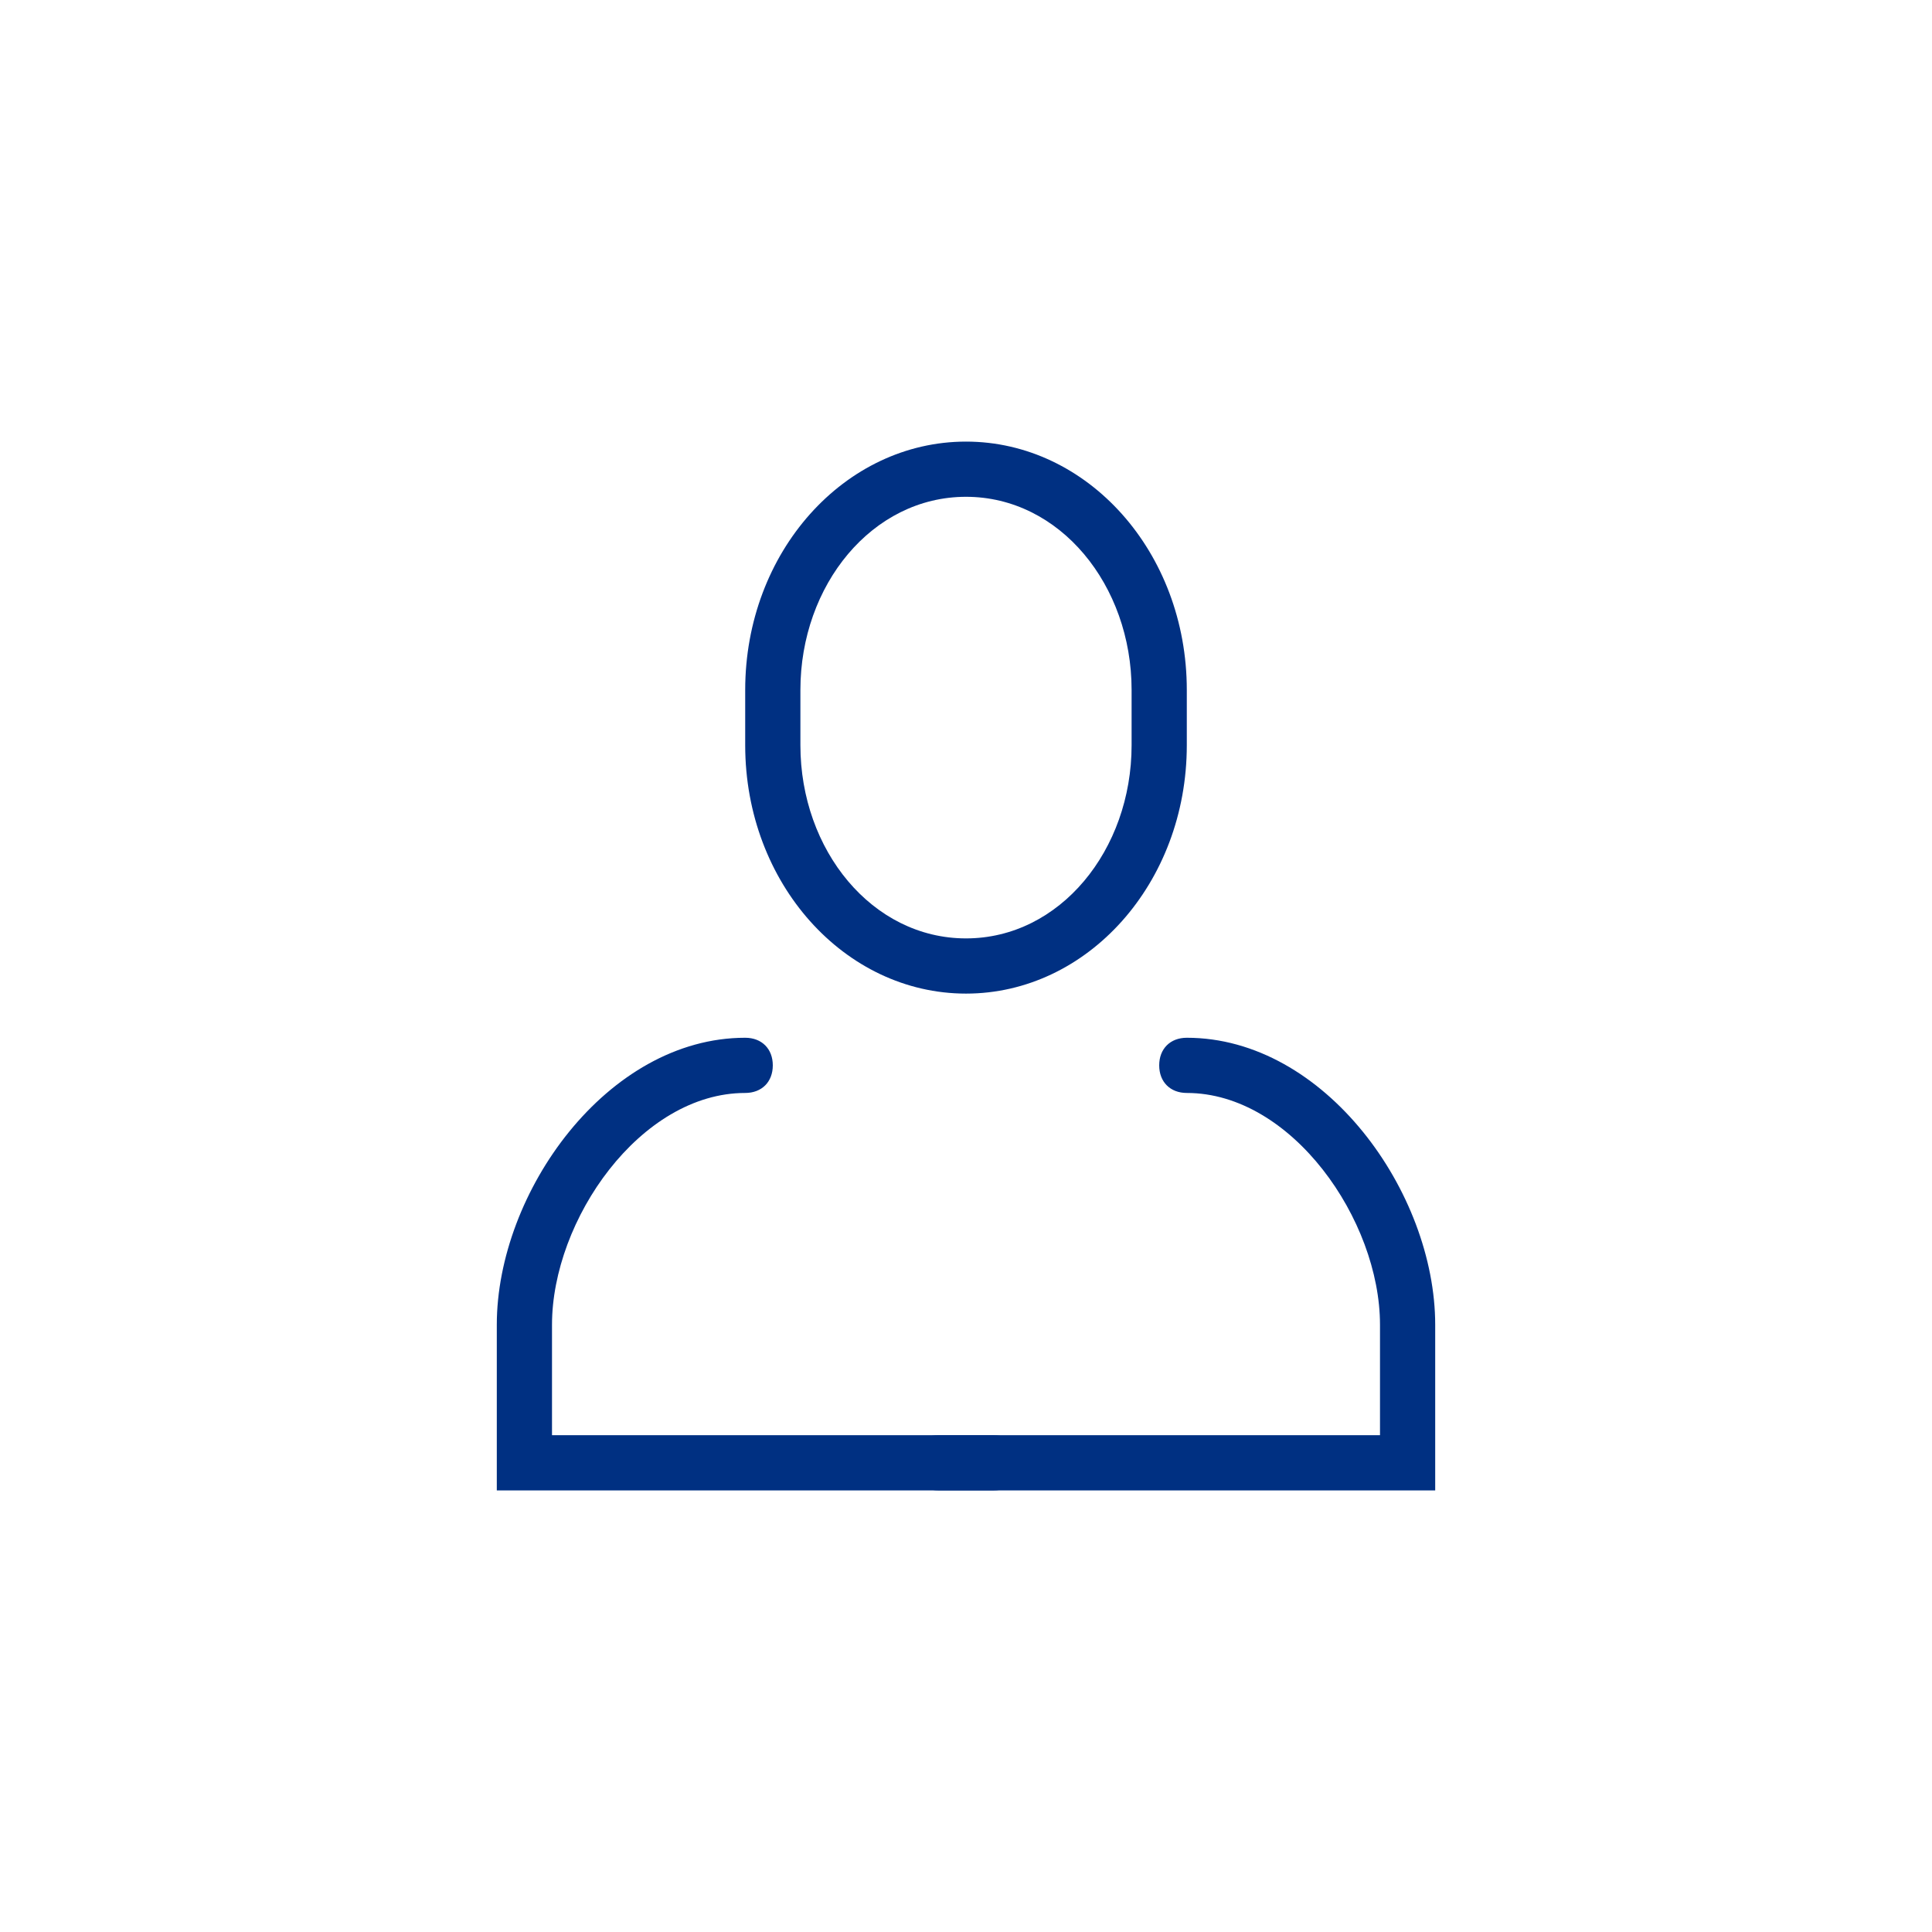
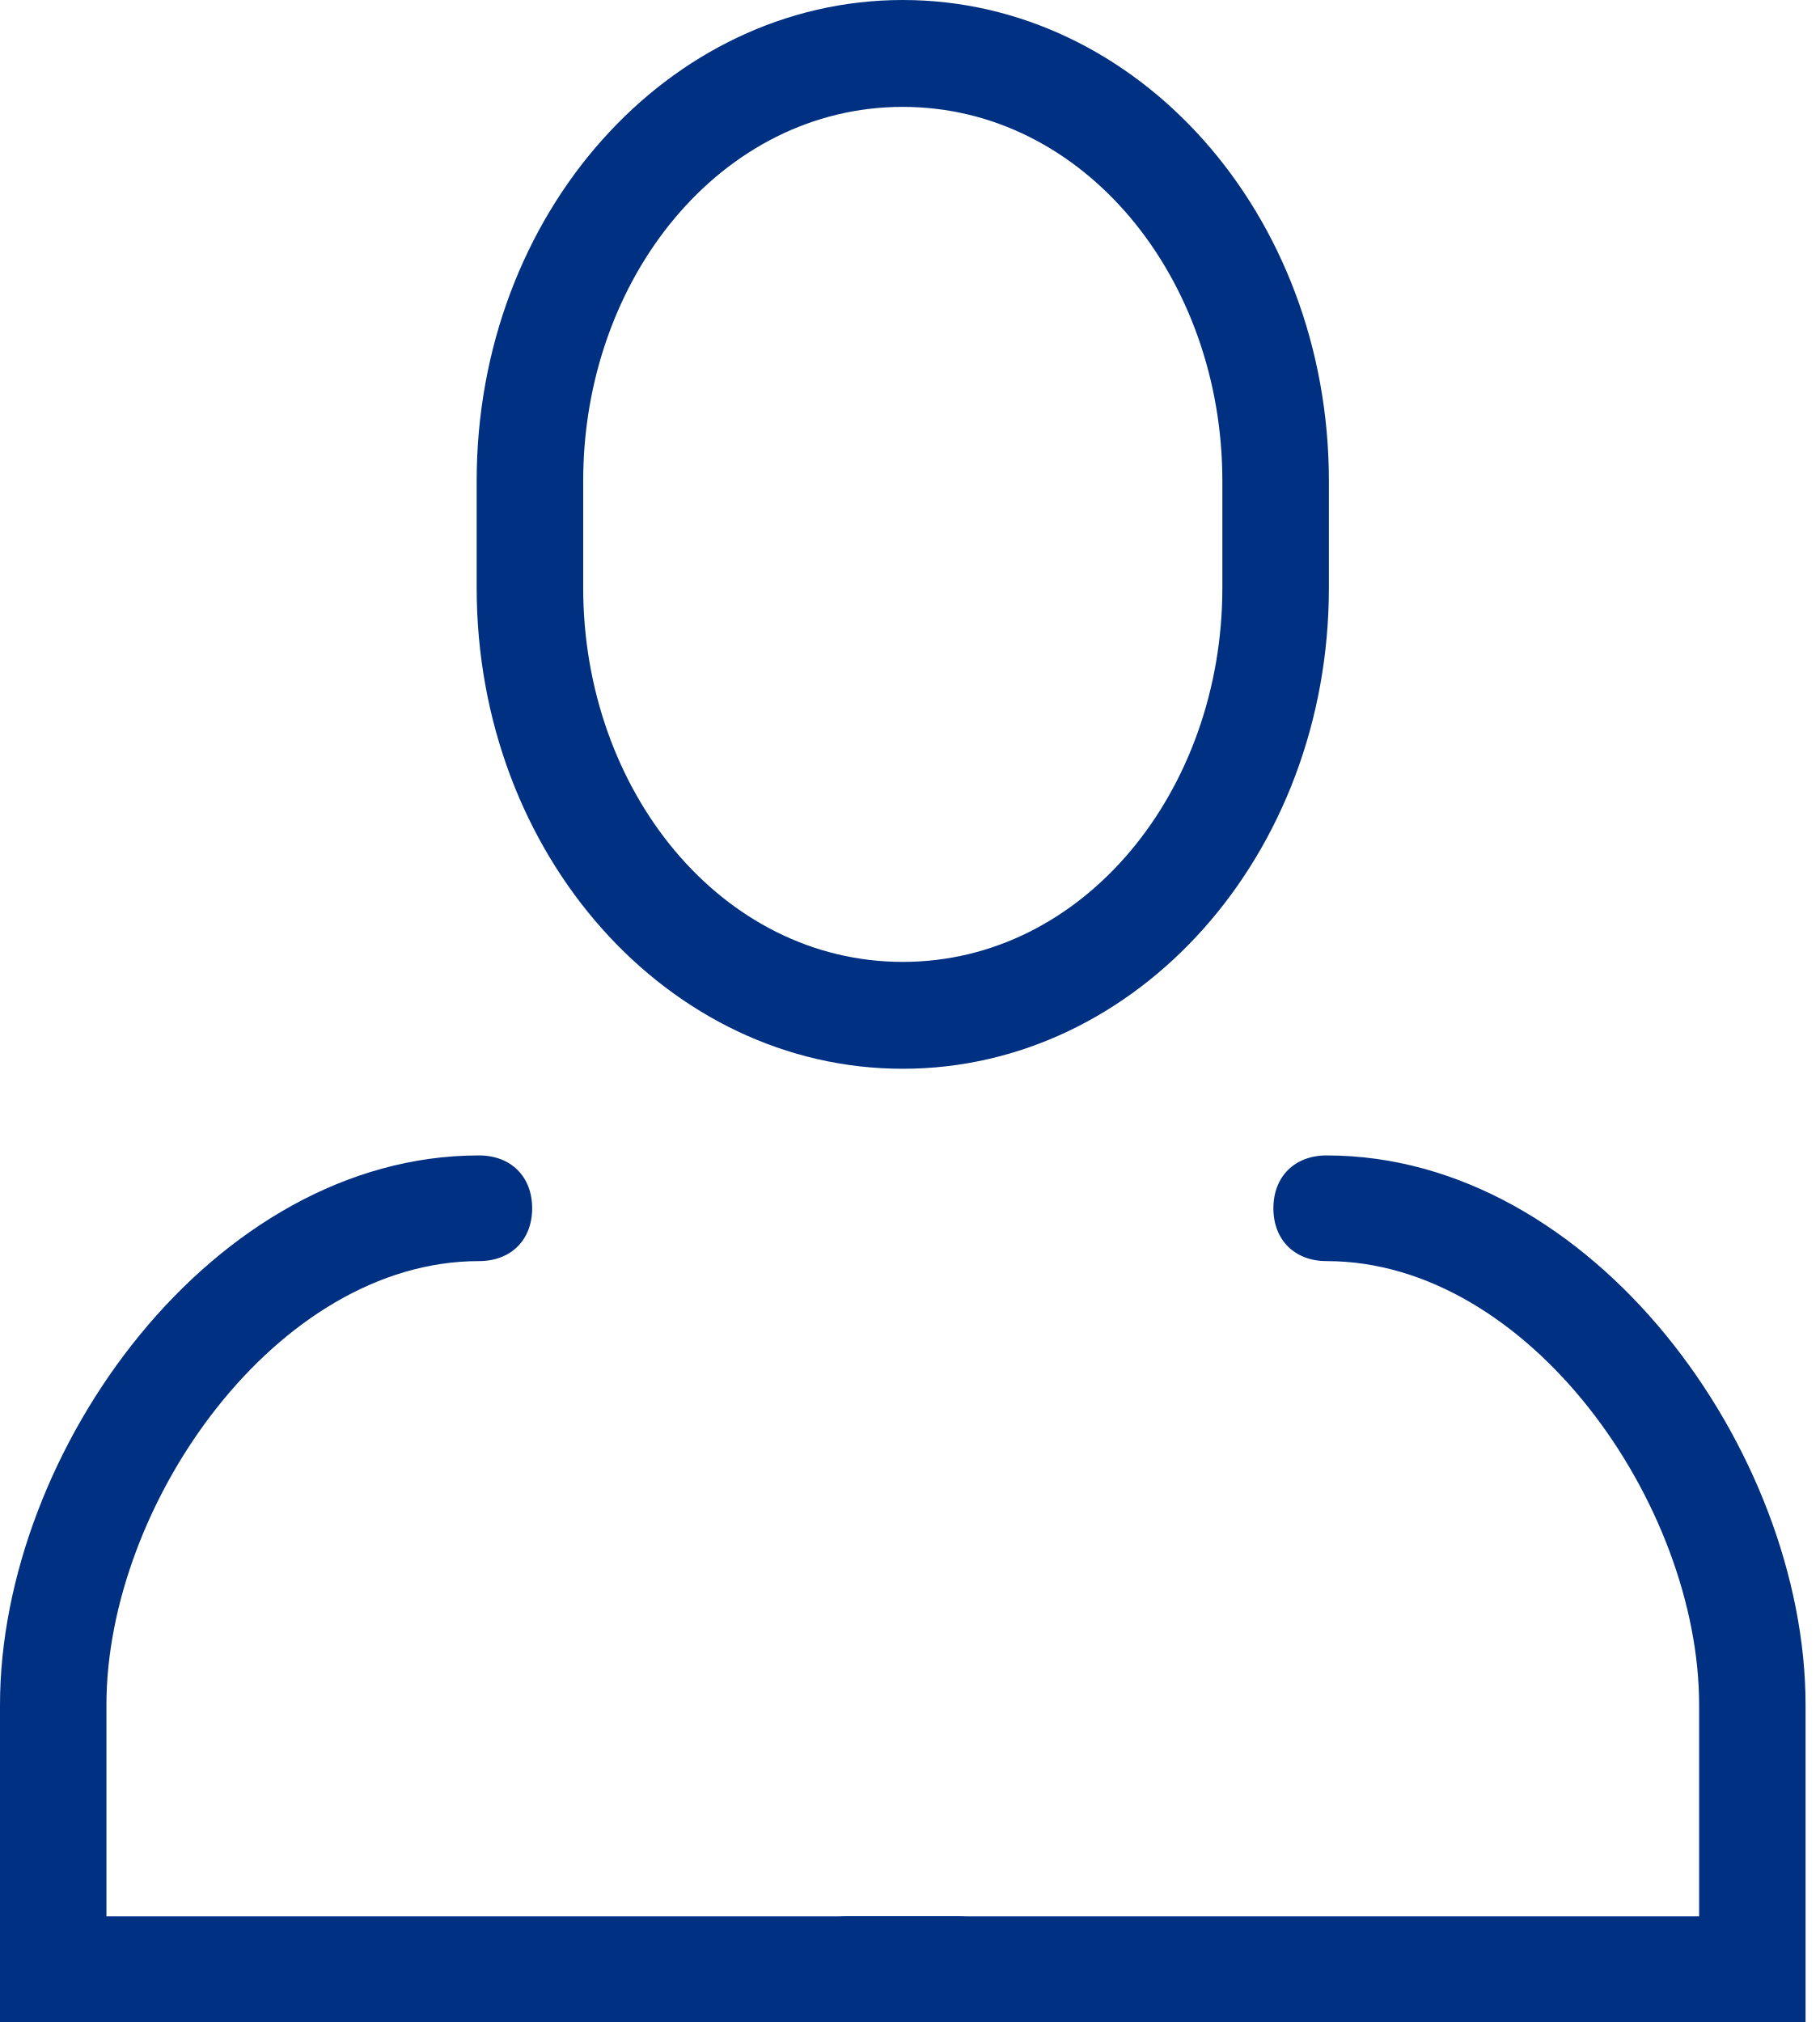
- <svg xmlns="http://www.w3.org/2000/svg" version="1.1" id="Layer_1" x="0px" y="0px" width="35px" height="35px" viewBox="0 0 35 35" enable-background="new 0 0 35 35" xml:space="preserve">
-   <g>
-     <g>
-       <g>
-         <path d="M17.5,18c-2.2,0-4-2-4-4.5v-1c0-2.5,1.8-4.5,4-4.5s4,2,4,4.5v1C21.5,16,19.7,18,17.5,18z M17.5,9c-1.7,0-3,1.6-3,3.5v1    c0,1.9,1.3,3.5,3,3.5s3-1.6,3-3.5v-1C20.5,10.6,19.2,9,17.5,9z" />
-       </g>
-     </g>
-     <g>
-       <g>
-         <path d="M18,27H9v-3c0-2.4,2-5.2,4.5-5.2c0.3,0,0.5,0.2,0.5,0.5s-0.2,0.5-0.5,0.5c-1.9,0-3.5,2.3-3.5,4.2v2h8    c0.3,0,0.5,0.2,0.5,0.5S18.3,27,18,27z" />
-       </g>
-     </g>
-     <g>
-       <g>
-         <path d="M26,27h-9c-0.3,0-0.5-0.2-0.5-0.5S16.7,26,17,26h8v-2c0-1.9-1.6-4.2-3.5-4.2c-0.3,0-0.5-0.2-0.5-0.5s0.2-0.5,0.5-0.5    c2.5,0,4.5,2.8,4.5,5.2V27z" />
+ <svg xmlns="http://www.w3.org/2000/svg" width="126px" height="140px" viewBox="0 0 126 140" version="1.1">
+   <defs />
+   <g id="Page-1" stroke="none" stroke-width="1" fill="none" fill-rule="evenodd">
+     <g id="account" fill="#003082" fill-rule="nonzero">
+       <g id="Shape">
+         <path d="M62.5,74 C46.275,74 33,59.2 33,40.7 L33,33.3 C33,14.8 46.275,0 62.5,0 C78.725,0 92,14.8 92,33.3 L92,40.7 C92,59.2 78.725,74 62.5,74 Z M62.5,7.4 C49.962,7.4 40.375,19.24 40.375,33.3 L40.375,40.7 C40.375,54.76 49.962,66.6 62.5,66.6 C75.037,66.6 84.625,54.76 84.625,40.7 L84.625,33.3 C84.625,19.24 75.037,7.4 62.5,7.4 Z" />
+         <path d="M66.316,140 L0,140 L0,118.049 C0,100.488 14.737,80 33.158,80 C35.368,80 36.842,81.463 36.842,83.659 C36.842,85.854 35.368,87.317 33.158,87.317 C19.158,87.317 7.368,104.146 7.368,118.049 L7.368,132.683 L66.316,132.683 C68.526,132.683 70,134.146 70,136.341 C70,138.537 68.526,140 66.316,140 Z" />
+         <path d="M125,140 L58.684,140 C56.474,140 55,138.537 55,136.341 C55,134.146 56.474,132.683 58.684,132.683 L117.632,132.683 L117.632,118.049 C117.632,104.146 105.842,87.317 91.842,87.317 C89.632,87.317 88.158,85.854 88.158,83.659 C88.158,81.463 89.632,80 91.842,80 C110.263,80 125,100.488 125,118.049 L125,140 Z" />
      </g>
    </g>
  </g>
-   <style type="text/css">circle, ellipse, line, path, polygon, polyline, rect, text { fill: #003082; }</style>
</svg>
